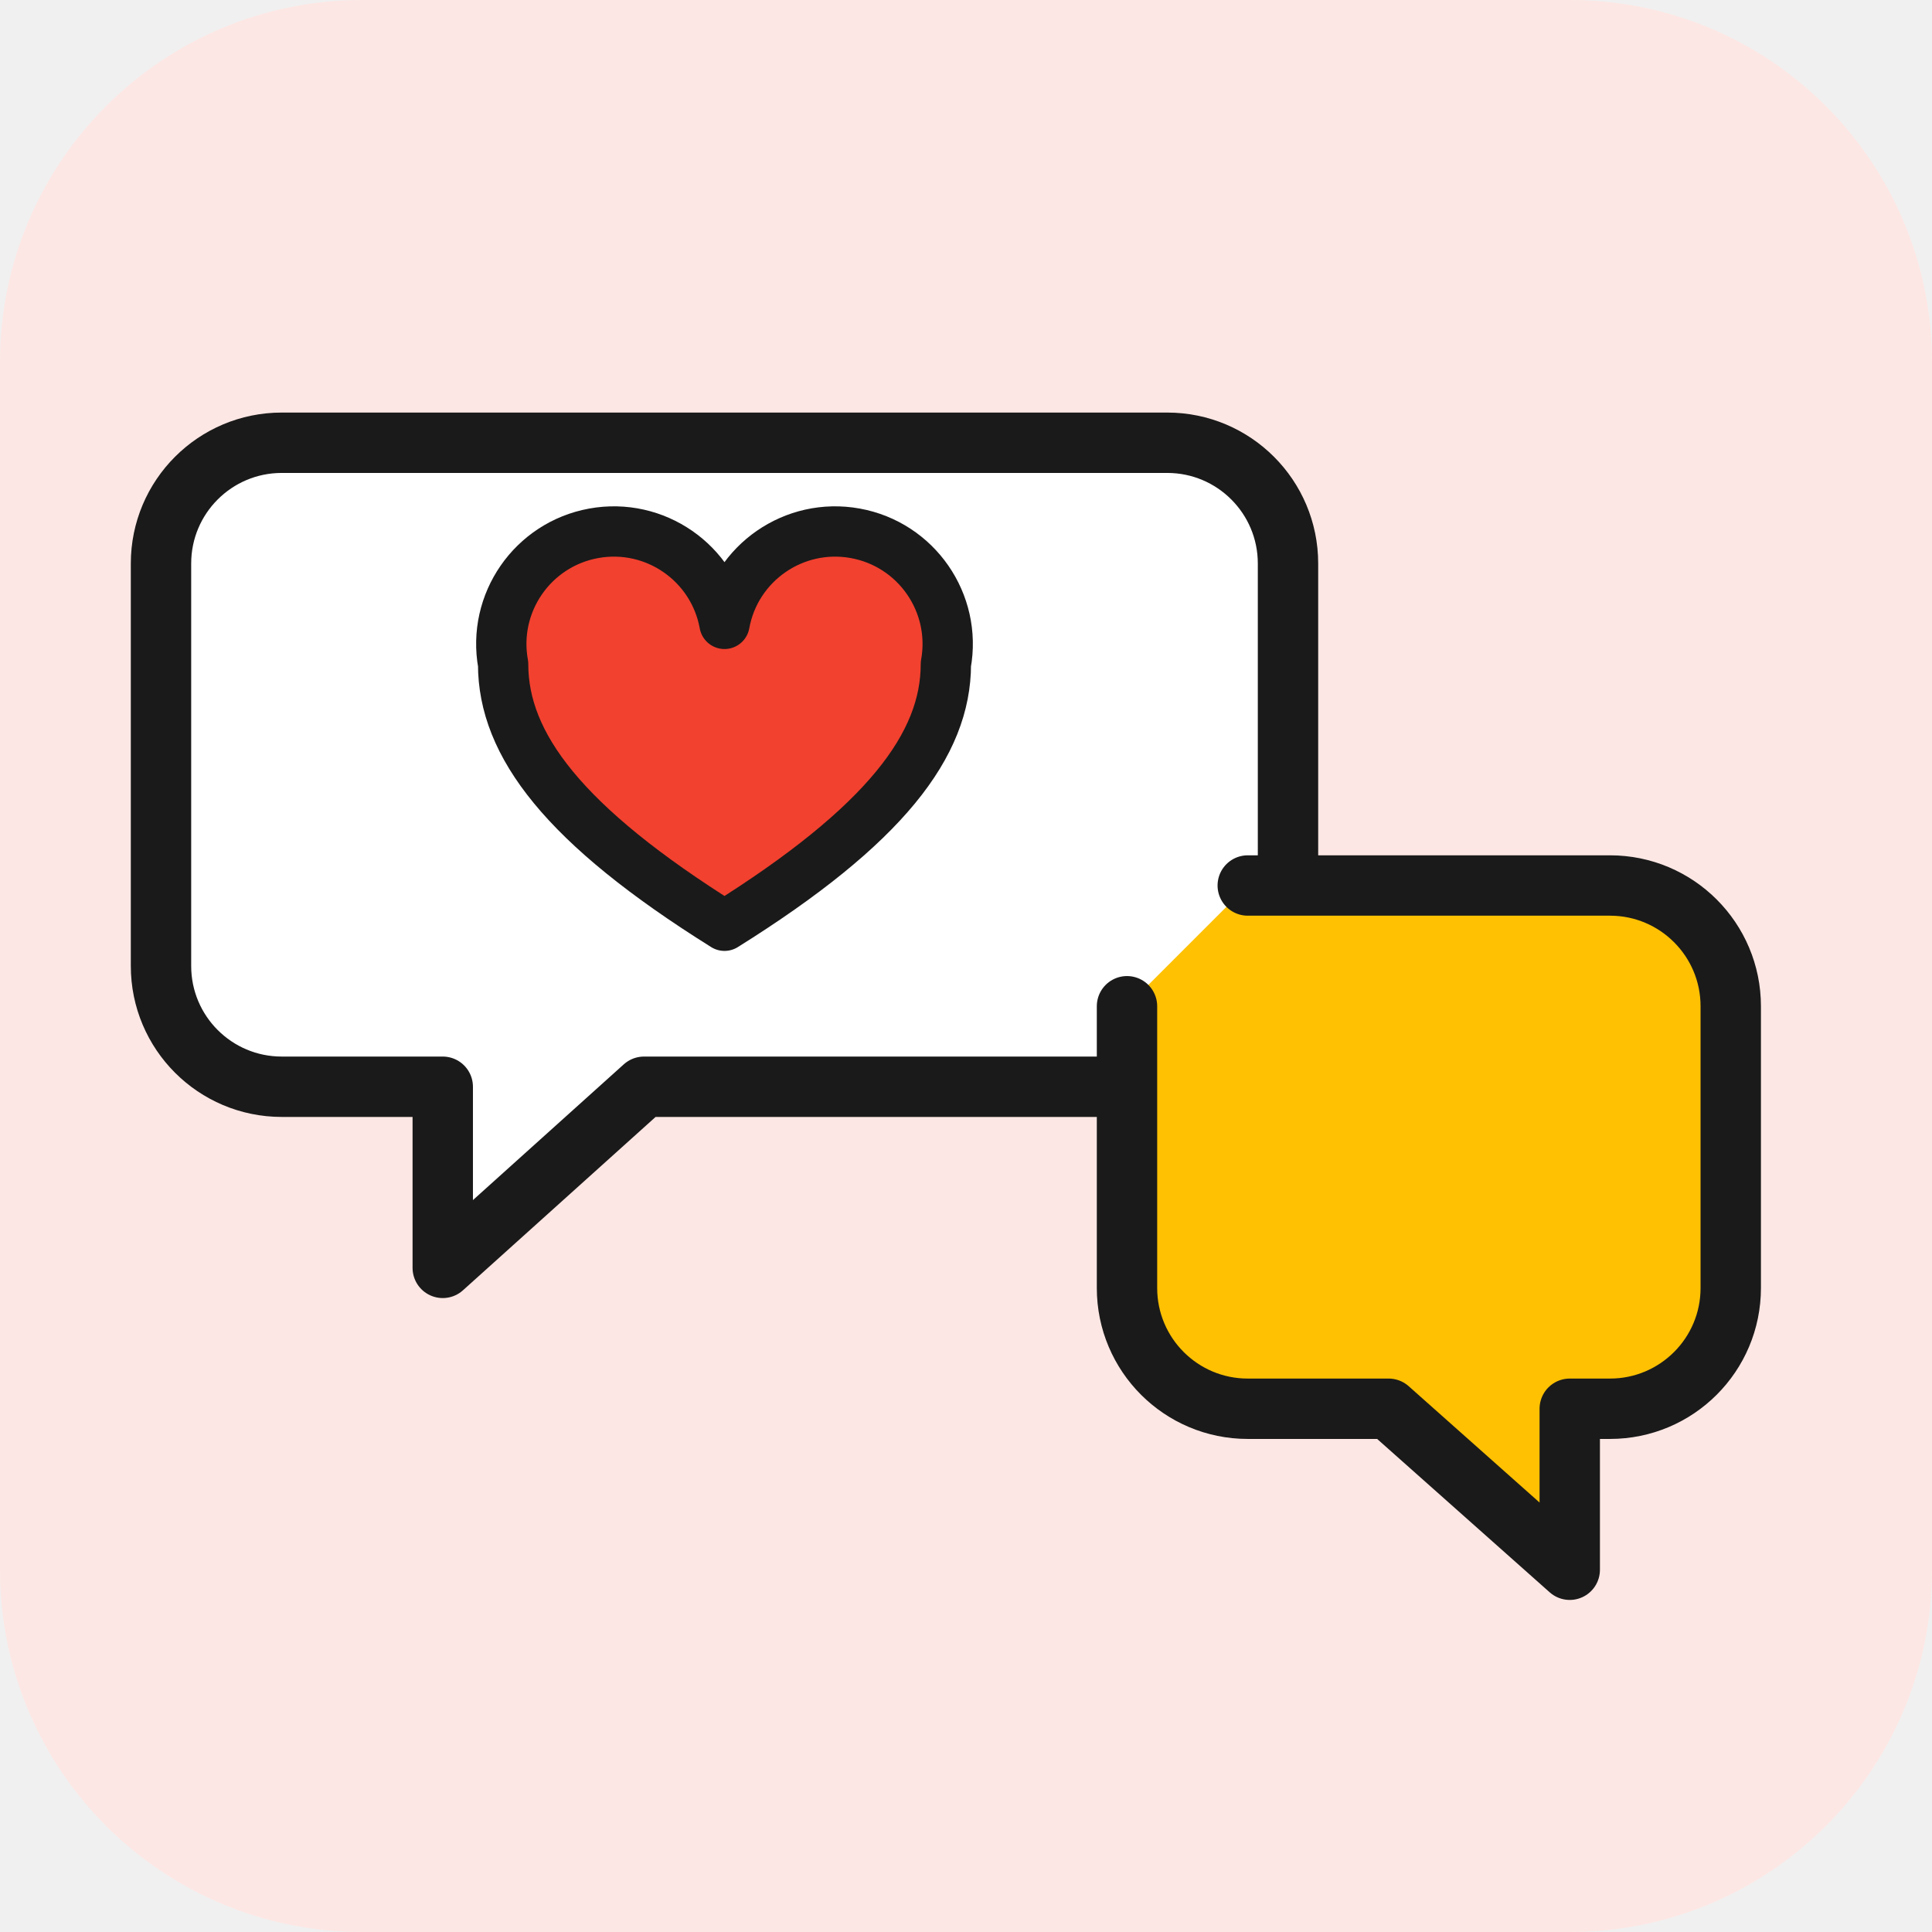
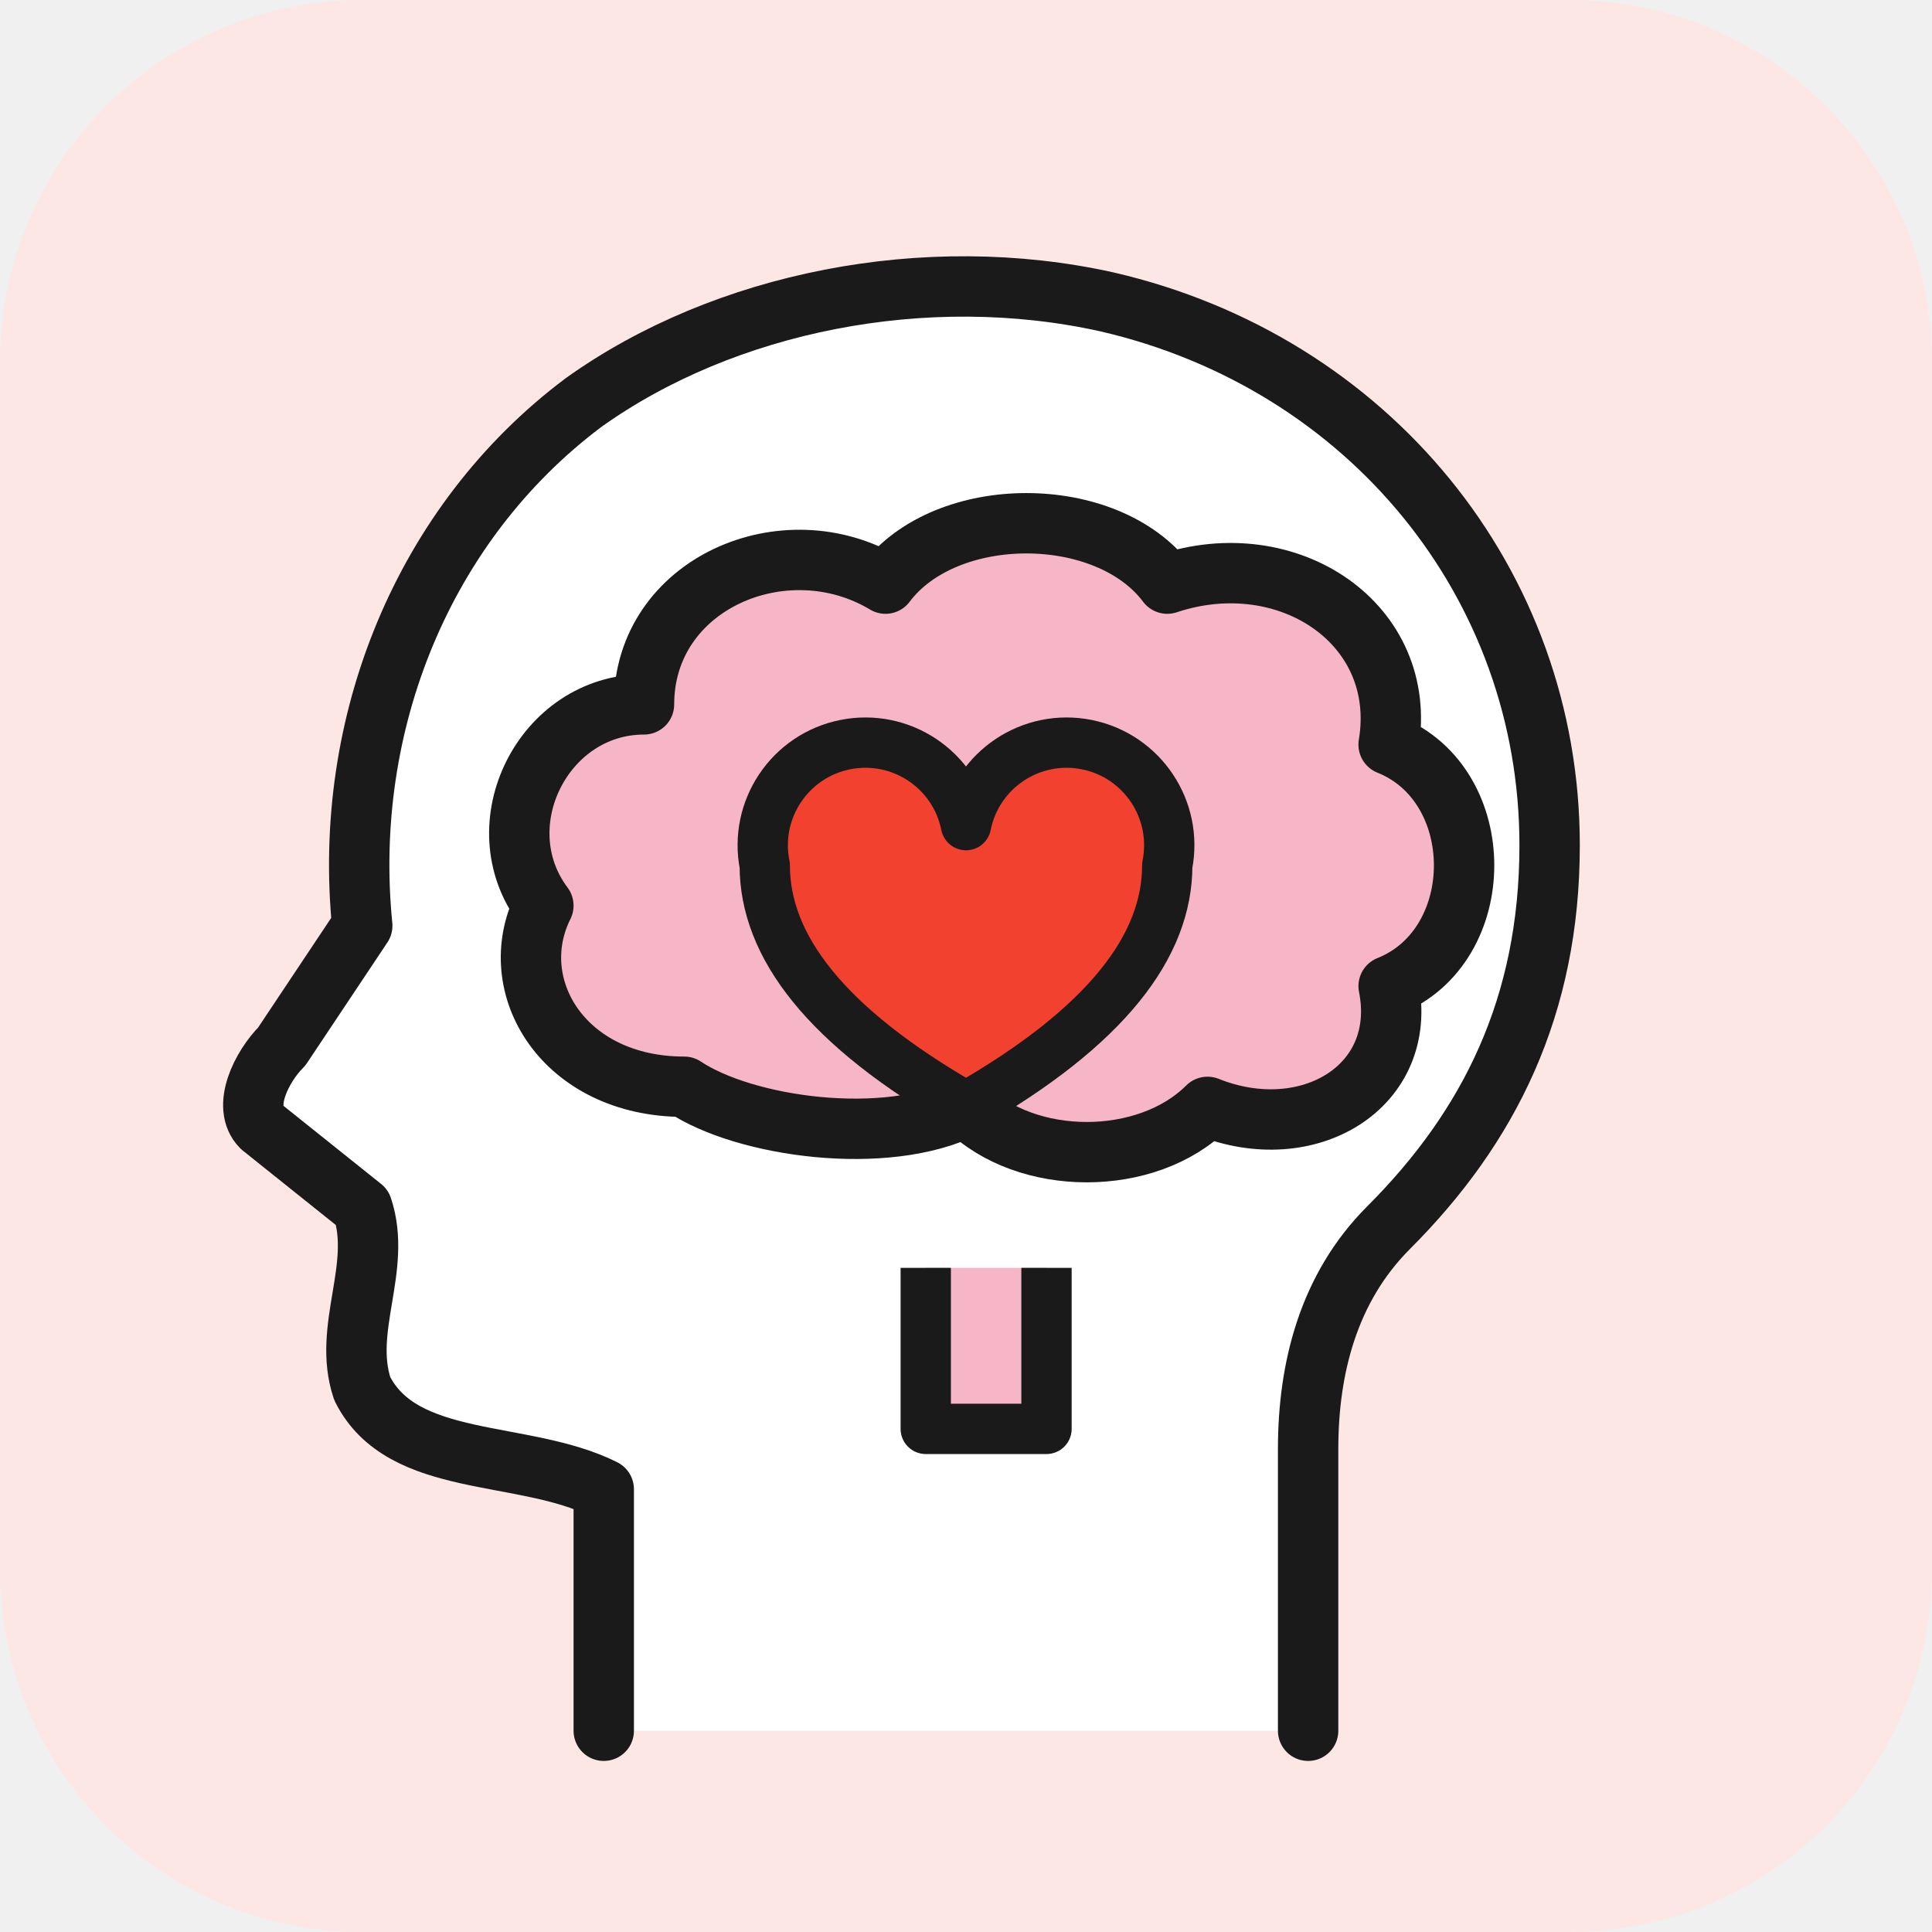
<svg xmlns="http://www.w3.org/2000/svg" viewBox="0 0 96 96" width="96" height="96">
  <rect width="96" height="96" rx="18" fill="#fde7e4" />
-   <path d="M14 22h44a6 6 0 0 1 6 6v20a6 6 0 0 1-6 6H32l-10 9v-9h-8a6 6 0 0 1-6-6V28a6 6 0 0 1 6-6z" fill="#fff" stroke="#1a1a1a" stroke-width="3" stroke-linecap="round" stroke-linejoin="round" />
-   <path d="M36 46c-8-5-11-9-11-13a5 5 0 0 1 11-2 5 5 0 0 1 11 2c0 4-3 8-11 13z" fill="#f2412f" stroke="#1a1a1a" stroke-width="2.5" stroke-linejoin="round" />
-   <path d="M62 44h18a6 6 0 0 1 6 6v14a6 6 0 0 1-6 6h-2v8l-9-8h-7a6 6 0 0 1-6-6V50" fill="#ffc102" stroke="#1a1a1a" stroke-width="3" stroke-linecap="round" stroke-linejoin="round" />
+   <path d="M30 86V74c-4-2-10-1-12-5-1-3 1-6 0-9l-5-4c-1-1 0-3 1-4l4-6c-1-10 3-20 11-26 7-5 17-7 26-5 13 3 22 14 22 27 0 8-3 14-8 19-3 3-4 7-4 11v14" fill="#fff" stroke="#1a1a1a" stroke-width="3" stroke-linecap="round" stroke-linejoin="round" />
+   <path d="M34 54c-6 0-9-5-7-9-3-4 0-10 5-10 0-6 7-9 12-6 3-4 11-4 14 0 6-2 12 2 11 8 5 2 5 10 0 12 1 5-4 8-9 6-3 3-9 3-12 0-4 2-11 1-14-1z" fill="#f7b6c8" stroke="#1a1a1a" stroke-width="3" stroke-linecap="round" stroke-linejoin="round" />
+   <path d="M46 63v8h6v-8" fill="#f7b6c8" stroke="#1a1a1a" stroke-width="2.5" stroke-linejoin="round" />
+   <path d="M48 55c-7-4-10-8-10-12a5 5 0 0 1 10-2 5 5 0 0 1 10 2c0 4-3 8-10 12z" fill="#f2412f" stroke="#1a1a1a" stroke-width="2.5" stroke-linejoin="round" />
</svg>
